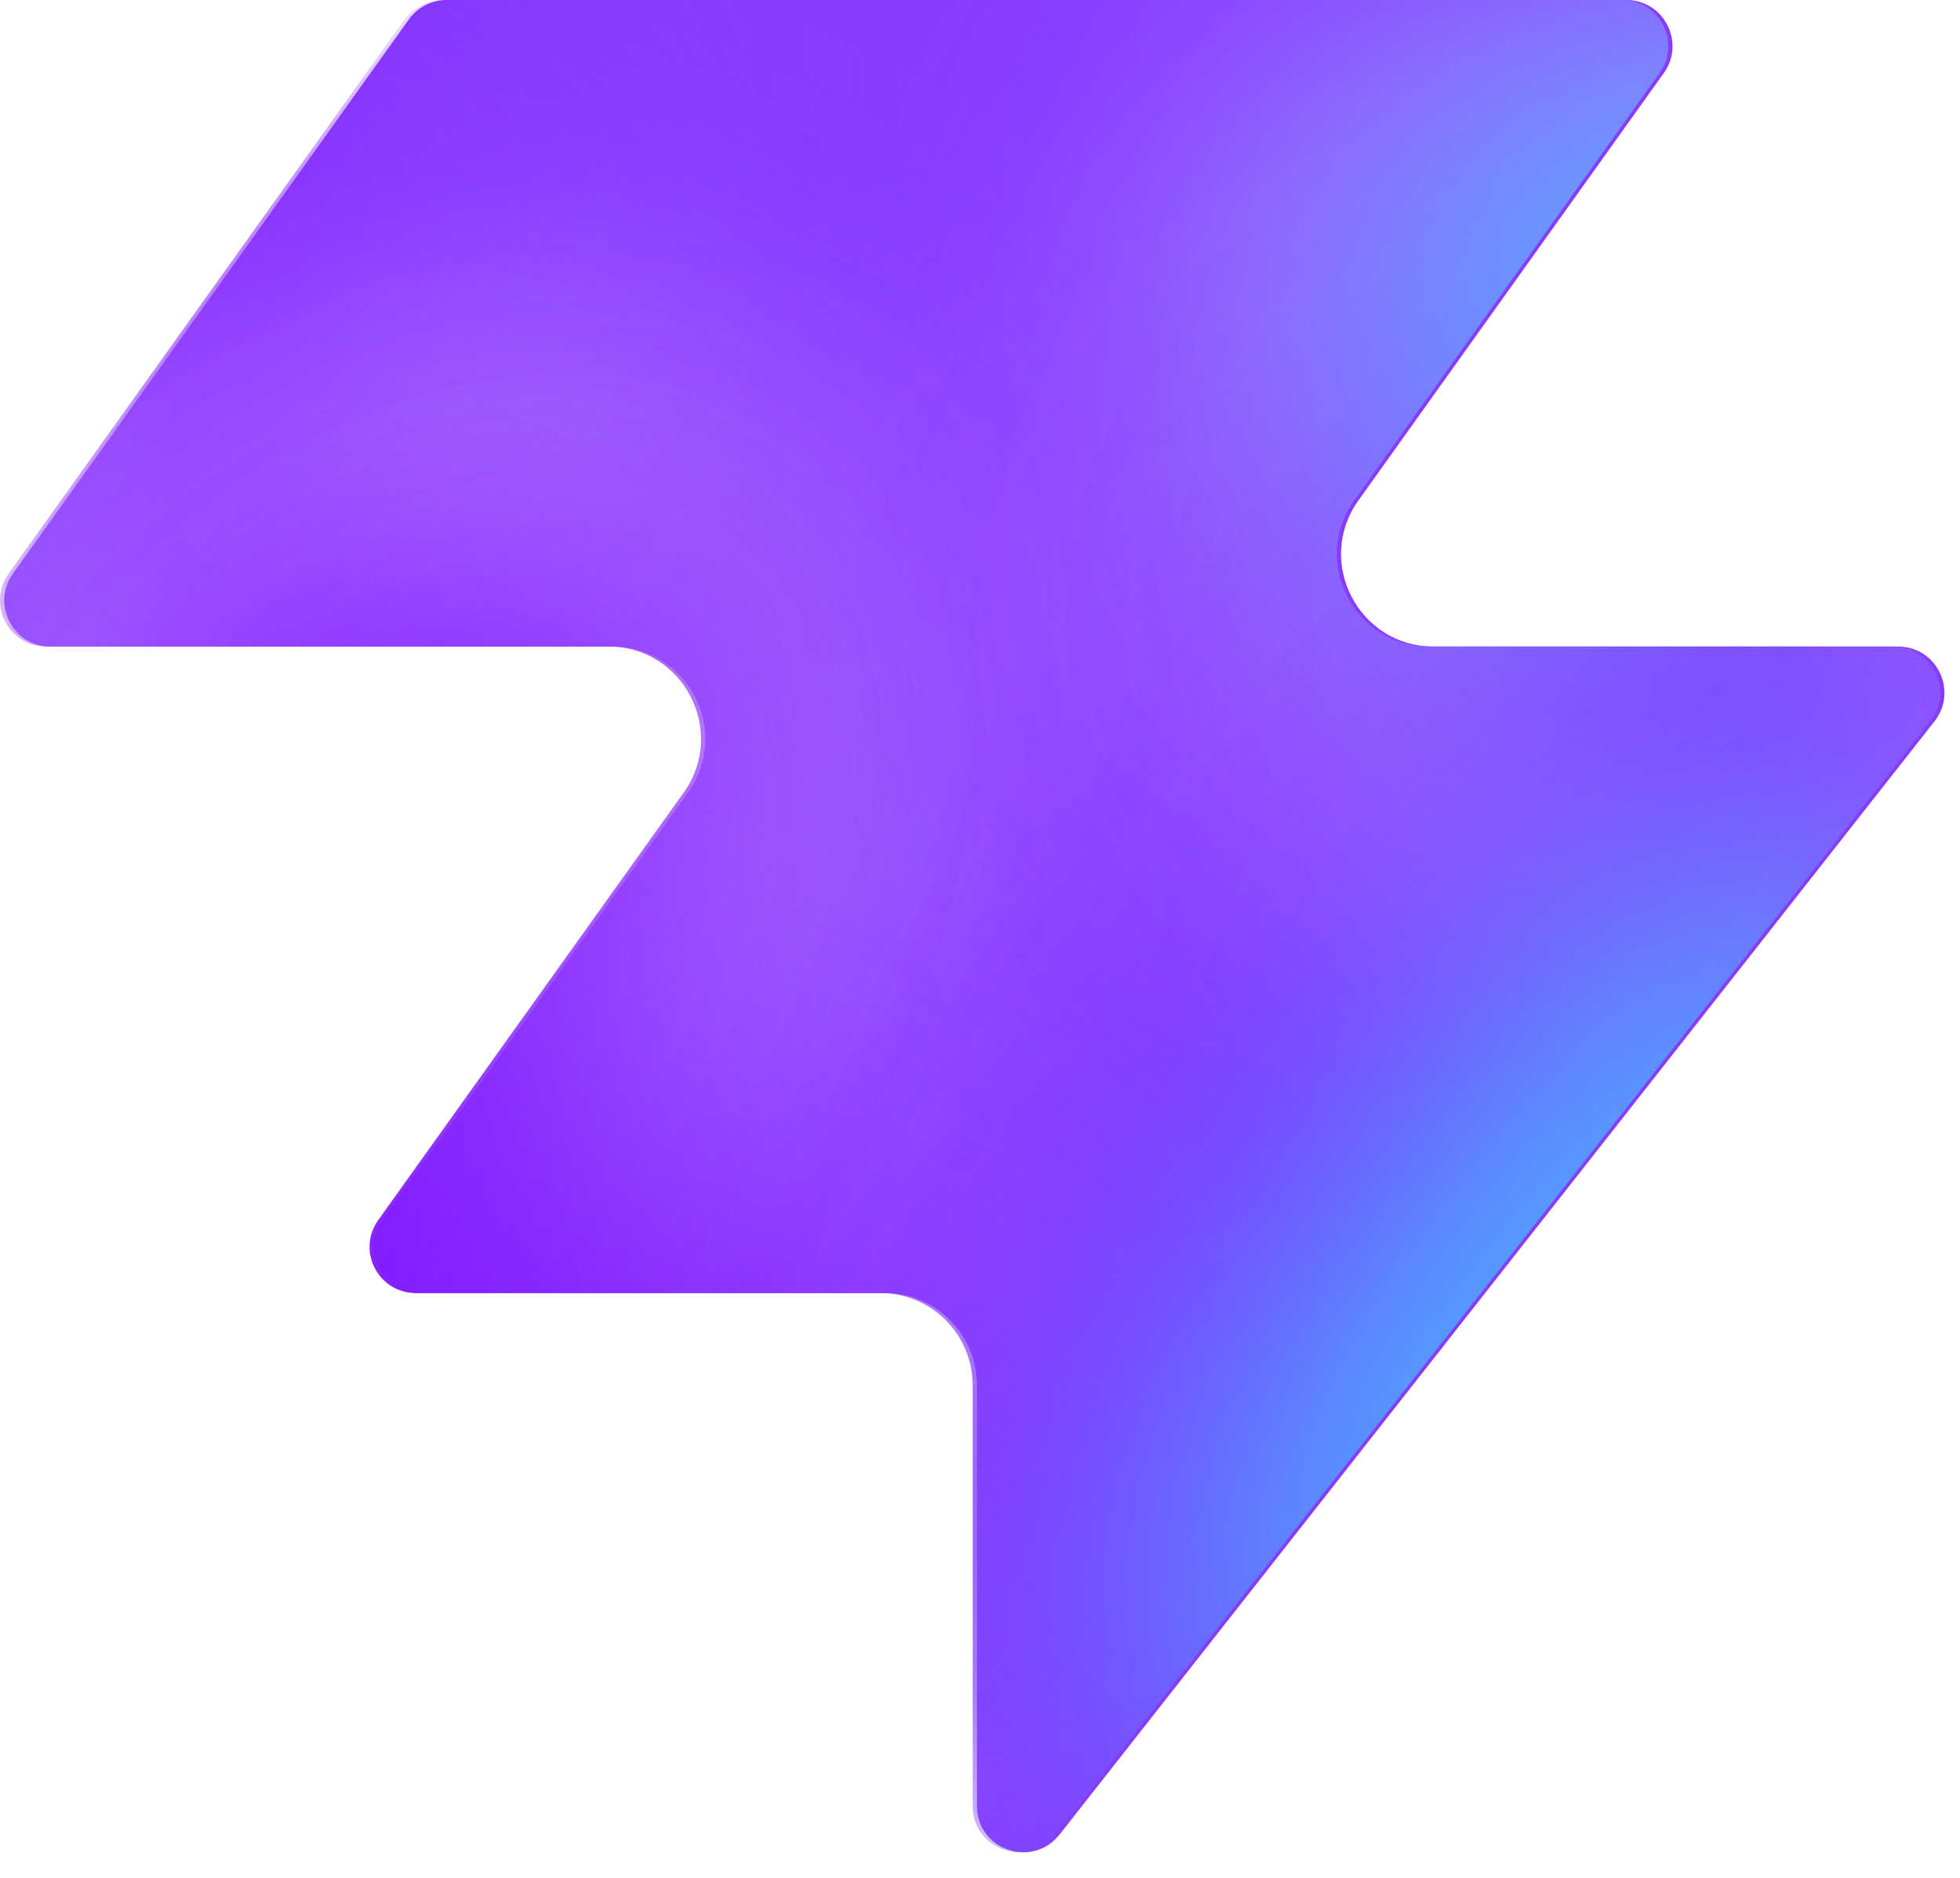
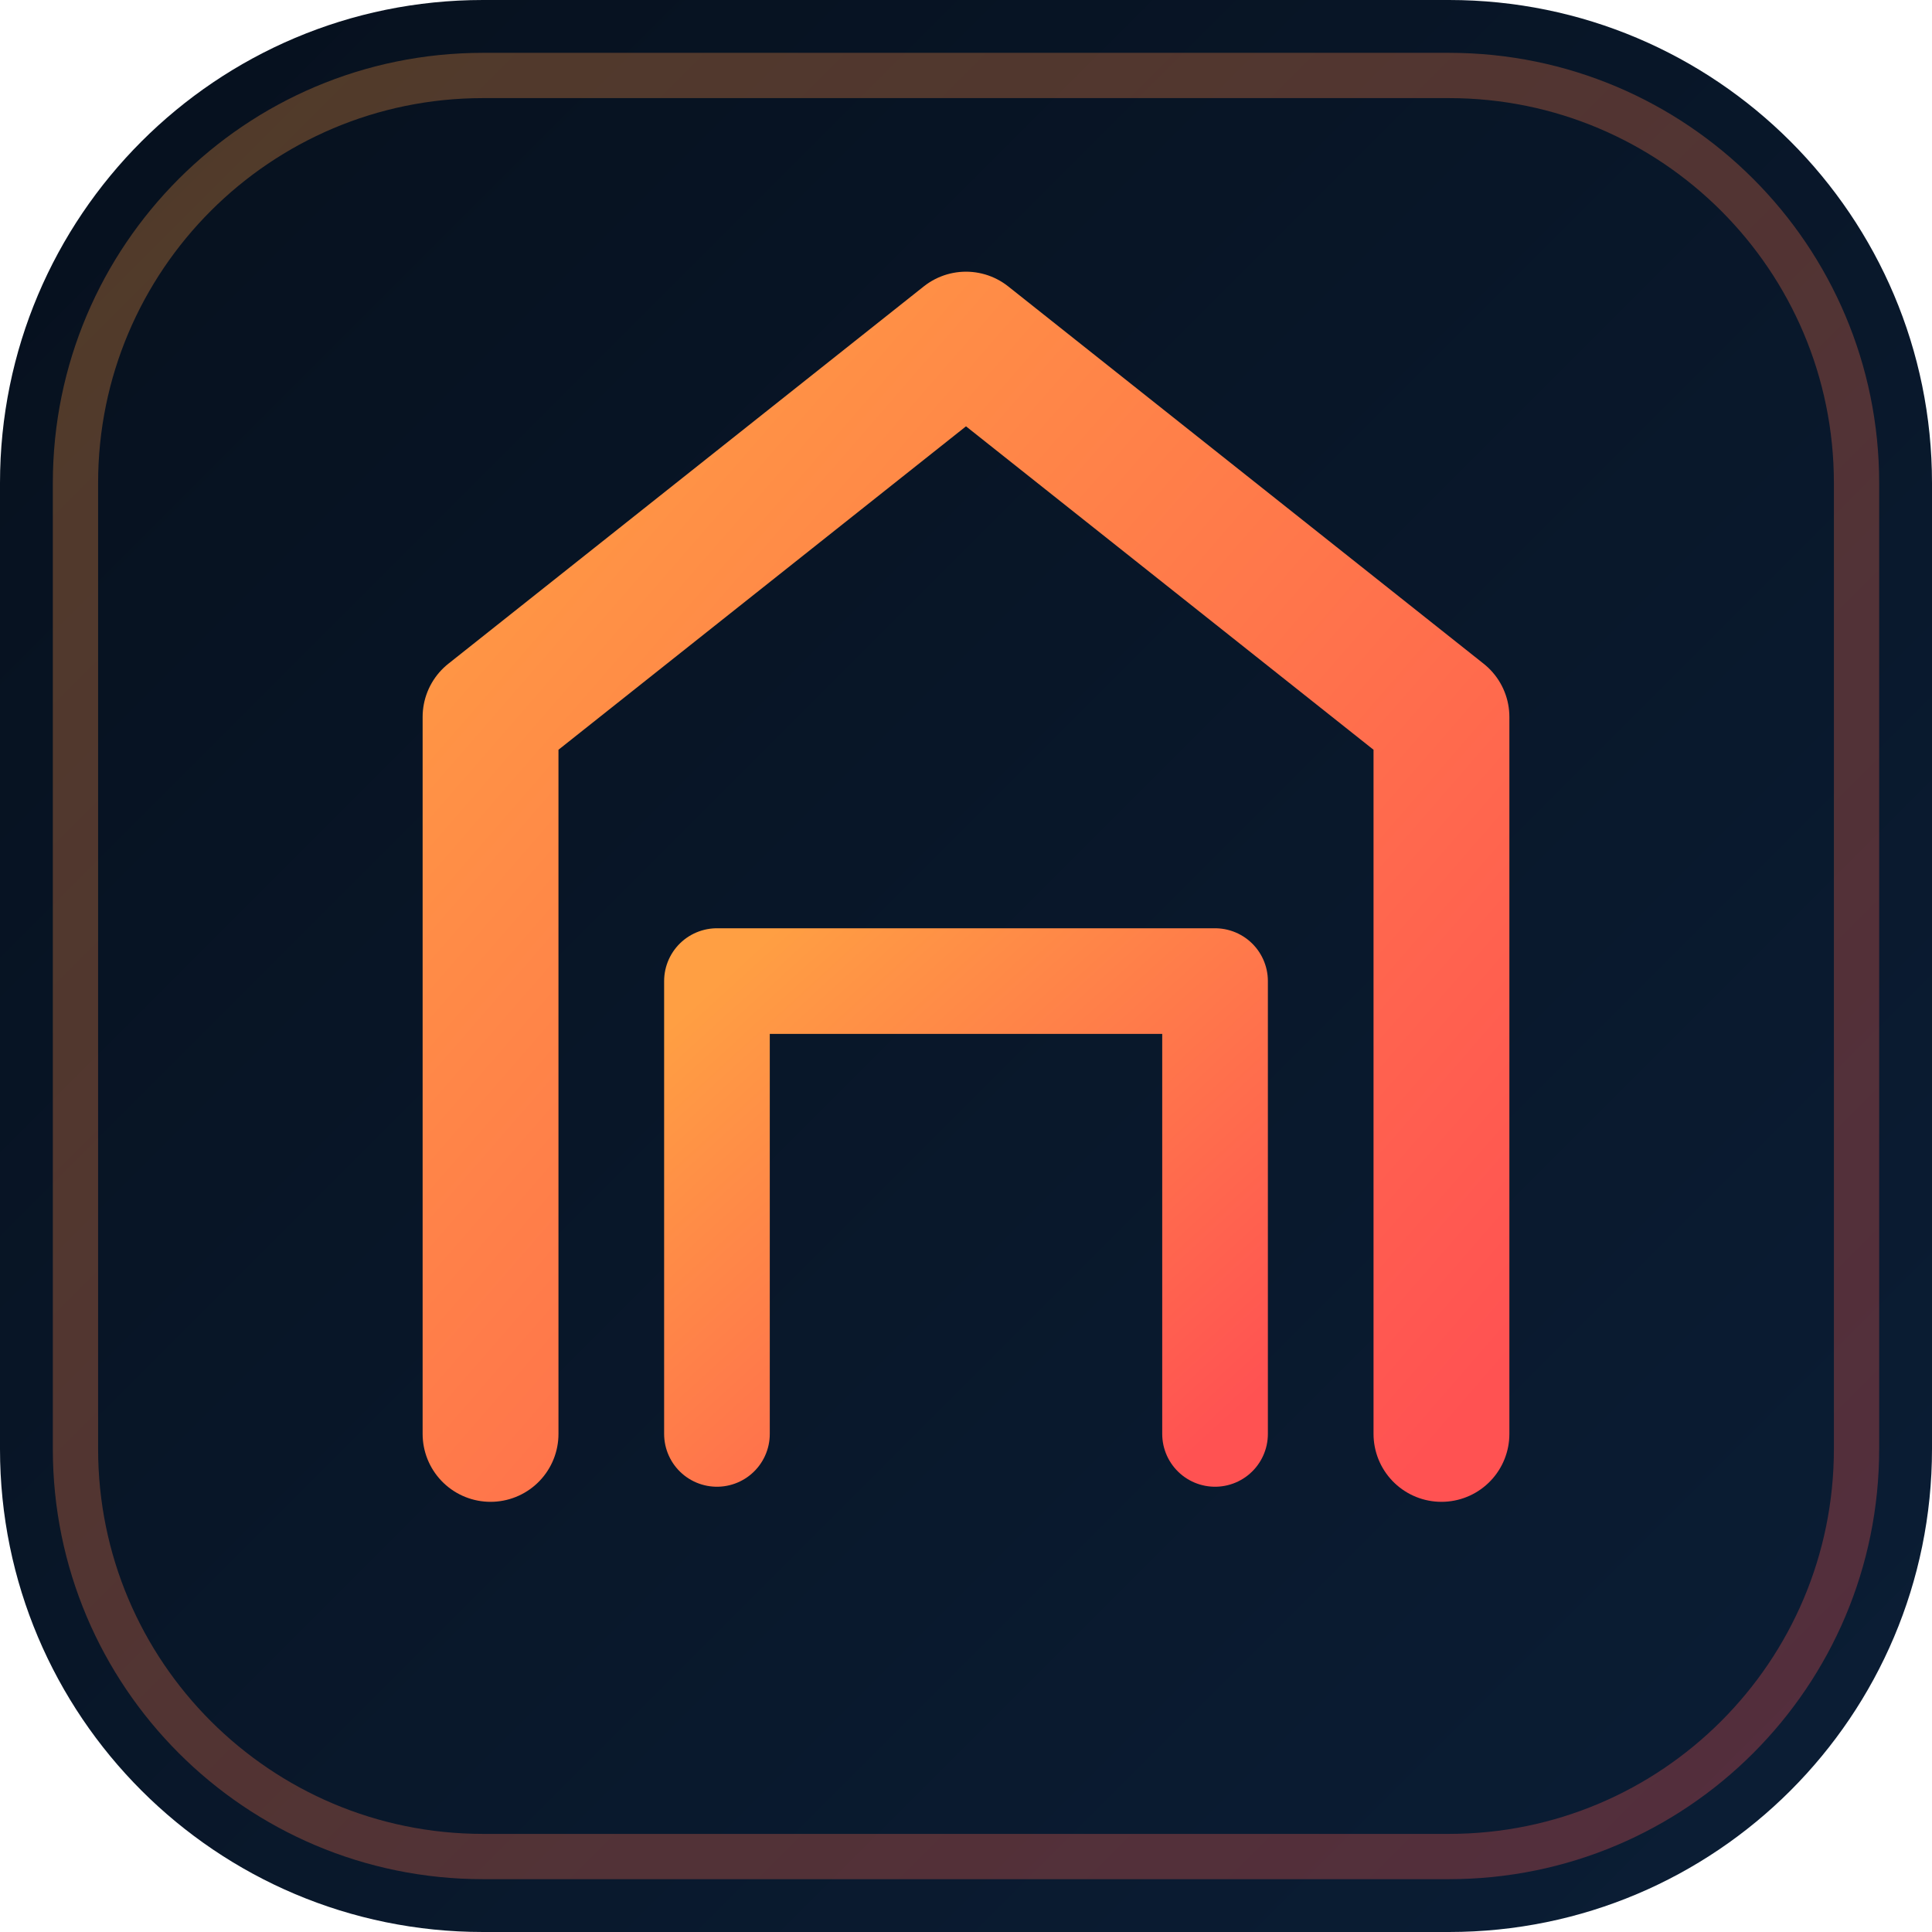
- <svg xmlns="http://www.w3.org/2000/svg" width="48" height="46" fill="none" viewBox="0 0 48 46">
-   <path fill="#863bff" d="M25.946 44.938c-.664.845-2.021.375-2.021-.698V33.937a2.26 2.26 0 0 0-2.262-2.262H10.287c-.92 0-1.456-1.04-.92-1.788l7.48-10.471c1.07-1.497 0-3.578-1.842-3.578H1.237c-.92 0-1.456-1.04-.92-1.788L10.013.474c.214-.297.556-.474.92-.474h28.894c.92 0 1.456 1.04.92 1.788l-7.48 10.471c-1.07 1.498 0 3.579 1.842 3.579h11.377c.943 0 1.473 1.088.89 1.83L25.947 44.94z" style="fill:#863bff;fill:color(display-p3 .525 .23 1);fill-opacity:1" />
-   <mask id="a" width="48" height="46" x="0" y="0" maskUnits="userSpaceOnUse" style="mask-type:alpha">
-     <path fill="#000" d="M25.842 44.938c-.664.844-2.021.375-2.021-.698V33.937a2.26 2.26 0 0 0-2.262-2.262H10.183c-.92 0-1.456-1.04-.92-1.788l7.48-10.471c1.07-1.498 0-3.579-1.842-3.579H1.133c-.92 0-1.456-1.04-.92-1.787L9.91.473c.214-.297.556-.474.92-.474h28.894c.92 0 1.456 1.04.92 1.788l-7.48 10.471c-1.07 1.498 0 3.578 1.842 3.578h11.377c.943 0 1.473 1.088.89 1.832L25.843 44.94z" style="fill:#000;fill-opacity:1" />
-   </mask>
-   <g mask="url(#a)">
-     <g filter="url(#b)">
-       <ellipse cx="5.508" cy="14.704" fill="#ede6ff" rx="5.508" ry="14.704" style="fill:#ede6ff;fill:color(display-p3 .927 .903 1);fill-opacity:1" transform="matrix(.00324 1 1 -.00324 -4.47 31.516)" />
-     </g>
-     <g filter="url(#c)">
-       <ellipse cx="10.399" cy="29.851" fill="#ede6ff" rx="10.399" ry="29.851" style="fill:#ede6ff;fill:color(display-p3 .927 .903 1);fill-opacity:1" transform="matrix(.00324 1 1 -.00324 -39.328 7.883)" />
-     </g>
-     <g filter="url(#d)">
-       <ellipse cx="5.508" cy="30.487" fill="#7e14ff" rx="5.508" ry="30.487" style="fill:#7e14ff;fill:color(display-p3 .492 .077 1);fill-opacity:1" transform="rotate(89.814 -25.913 -14.639)scale(1 -1)" />
-     </g>
-     <g filter="url(#e)">
-       <ellipse cx="5.508" cy="30.599" fill="#7e14ff" rx="5.508" ry="30.599" style="fill:#7e14ff;fill:color(display-p3 .492 .077 1);fill-opacity:1" transform="rotate(89.814 -32.644 -3.334)scale(1 -1)" />
-     </g>
-     <g filter="url(#f)">
-       <ellipse cx="5.508" cy="30.599" fill="#7e14ff" rx="5.508" ry="30.599" style="fill:#7e14ff;fill:color(display-p3 .492 .077 1);fill-opacity:1" transform="matrix(.00324 1 1 -.00324 -34.34 30.47)" />
-     </g>
-     <g filter="url(#g)">
-       <ellipse cx="14.072" cy="22.078" fill="#ede6ff" rx="14.072" ry="22.078" style="fill:#ede6ff;fill:color(display-p3 .927 .903 1);fill-opacity:1" transform="rotate(93.35 24.506 48.493)scale(-1 1)" />
-     </g>
-     <g filter="url(#h)">
-       <ellipse cx="3.47" cy="21.501" fill="#7e14ff" rx="3.47" ry="21.501" style="fill:#7e14ff;fill:color(display-p3 .492 .077 1);fill-opacity:1" transform="rotate(89.009 28.708 47.59)scale(-1 1)" />
-     </g>
-     <g filter="url(#i)">
-       <ellipse cx="3.47" cy="21.501" fill="#7e14ff" rx="3.47" ry="21.501" style="fill:#7e14ff;fill:color(display-p3 .492 .077 1);fill-opacity:1" transform="rotate(89.009 28.708 47.59)scale(-1 1)" />
-     </g>
-     <g filter="url(#j)">
-       <ellipse cx=".387" cy="8.972" fill="#7e14ff" rx="4.407" ry="29.108" style="fill:#7e14ff;fill:color(display-p3 .492 .077 1);fill-opacity:1" transform="rotate(39.51 .387 8.972)" />
-     </g>
-     <g filter="url(#k)">
-       <ellipse cx="47.523" cy="-6.092" fill="#7e14ff" rx="4.407" ry="29.108" style="fill:#7e14ff;fill:color(display-p3 .492 .077 1);fill-opacity:1" transform="rotate(37.892 47.523 -6.092)" />
-     </g>
-     <g filter="url(#l)">
-       <ellipse cx="41.412" cy="6.333" fill="#47bfff" rx="5.971" ry="9.665" style="fill:#47bfff;fill:color(display-p3 .28 .748 1);fill-opacity:1" transform="rotate(37.892 41.412 6.333)" />
-     </g>
-     <g filter="url(#m)">
-       <ellipse cx="-1.879" cy="38.332" fill="#7e14ff" rx="4.407" ry="29.108" style="fill:#7e14ff;fill:color(display-p3 .492 .077 1);fill-opacity:1" transform="rotate(37.892 -1.88 38.332)" />
-     </g>
-     <g filter="url(#n)">
-       <ellipse cx="-1.879" cy="38.332" fill="#7e14ff" rx="4.407" ry="29.108" style="fill:#7e14ff;fill:color(display-p3 .492 .077 1);fill-opacity:1" transform="rotate(37.892 -1.88 38.332)" />
-     </g>
-     <g filter="url(#o)">
-       <ellipse cx="35.651" cy="29.907" fill="#7e14ff" rx="4.407" ry="29.108" style="fill:#7e14ff;fill:color(display-p3 .492 .077 1);fill-opacity:1" transform="rotate(37.892 35.651 29.907)" />
-     </g>
-     <g filter="url(#p)">
-       <ellipse cx="38.418" cy="32.4" fill="#47bfff" rx="5.971" ry="15.297" style="fill:#47bfff;fill:color(display-p3 .28 .748 1);fill-opacity:1" transform="rotate(37.892 38.418 32.4)" />
-     </g>
-   </g>
+ <svg xmlns="http://www.w3.org/2000/svg" viewBox="0 0 512 512" width="100%" height="100%">
  <defs>
-     <filter id="b" width="60.045" height="41.654" x="-19.77" y="16.149" color-interpolation-filters="sRGB" filterUnits="userSpaceOnUse">
-       <feFlood flood-opacity="0" result="BackgroundImageFix" />
-       <feBlend in="SourceGraphic" in2="BackgroundImageFix" result="shape" />
-       <feGaussianBlur result="effect1_foregroundBlur_2002_17158" stdDeviation="7.659" />
-     </filter>
-     <filter id="c" width="90.34" height="51.437" x="-54.613" y="-7.533" color-interpolation-filters="sRGB" filterUnits="userSpaceOnUse">
-       <feFlood flood-opacity="0" result="BackgroundImageFix" />
-       <feBlend in="SourceGraphic" in2="BackgroundImageFix" result="shape" />
-       <feGaussianBlur result="effect1_foregroundBlur_2002_17158" stdDeviation="7.659" />
-     </filter>
-     <filter id="d" width="79.355" height="29.4" x="-49.64" y="2.03" color-interpolation-filters="sRGB" filterUnits="userSpaceOnUse">
-       <feFlood flood-opacity="0" result="BackgroundImageFix" />
-       <feBlend in="SourceGraphic" in2="BackgroundImageFix" result="shape" />
-       <feGaussianBlur result="effect1_foregroundBlur_2002_17158" stdDeviation="4.596" />
-     </filter>
-     <filter id="e" width="79.579" height="29.4" x="-45.045" y="20.029" color-interpolation-filters="sRGB" filterUnits="userSpaceOnUse">
-       <feFlood flood-opacity="0" result="BackgroundImageFix" />
-       <feBlend in="SourceGraphic" in2="BackgroundImageFix" result="shape" />
-       <feGaussianBlur result="effect1_foregroundBlur_2002_17158" stdDeviation="4.596" />
-     </filter>
-     <filter id="f" width="79.579" height="29.4" x="-43.513" y="21.178" color-interpolation-filters="sRGB" filterUnits="userSpaceOnUse">
-       <feFlood flood-opacity="0" result="BackgroundImageFix" />
-       <feBlend in="SourceGraphic" in2="BackgroundImageFix" result="shape" />
-       <feGaussianBlur result="effect1_foregroundBlur_2002_17158" stdDeviation="4.596" />
-     </filter>
-     <filter id="g" width="74.749" height="58.852" x="15.756" y="-17.901" color-interpolation-filters="sRGB" filterUnits="userSpaceOnUse">
-       <feFlood flood-opacity="0" result="BackgroundImageFix" />
-       <feBlend in="SourceGraphic" in2="BackgroundImageFix" result="shape" />
-       <feGaussianBlur result="effect1_foregroundBlur_2002_17158" stdDeviation="7.659" />
-     </filter>
-     <filter id="h" width="61.377" height="25.362" x="23.548" y="2.284" color-interpolation-filters="sRGB" filterUnits="userSpaceOnUse">
-       <feFlood flood-opacity="0" result="BackgroundImageFix" />
-       <feBlend in="SourceGraphic" in2="BackgroundImageFix" result="shape" />
-       <feGaussianBlur result="effect1_foregroundBlur_2002_17158" stdDeviation="4.596" />
-     </filter>
-     <filter id="i" width="61.377" height="25.362" x="23.548" y="2.284" color-interpolation-filters="sRGB" filterUnits="userSpaceOnUse">
-       <feFlood flood-opacity="0" result="BackgroundImageFix" />
-       <feBlend in="SourceGraphic" in2="BackgroundImageFix" result="shape" />
-       <feGaussianBlur result="effect1_foregroundBlur_2002_17158" stdDeviation="4.596" />
-     </filter>
-     <filter id="j" width="56.045" height="63.649" x="-27.636" y="-22.853" color-interpolation-filters="sRGB" filterUnits="userSpaceOnUse">
-       <feFlood flood-opacity="0" result="BackgroundImageFix" />
-       <feBlend in="SourceGraphic" in2="BackgroundImageFix" result="shape" />
-       <feGaussianBlur result="effect1_foregroundBlur_2002_17158" stdDeviation="4.596" />
-     </filter>
-     <filter id="k" width="54.814" height="64.646" x="20.116" y="-38.415" color-interpolation-filters="sRGB" filterUnits="userSpaceOnUse">
-       <feFlood flood-opacity="0" result="BackgroundImageFix" />
-       <feBlend in="SourceGraphic" in2="BackgroundImageFix" result="shape" />
-       <feGaussianBlur result="effect1_foregroundBlur_2002_17158" stdDeviation="4.596" />
-     </filter>
-     <filter id="l" width="33.541" height="35.313" x="24.641" y="-11.323" color-interpolation-filters="sRGB" filterUnits="userSpaceOnUse">
-       <feFlood flood-opacity="0" result="BackgroundImageFix" />
-       <feBlend in="SourceGraphic" in2="BackgroundImageFix" result="shape" />
-       <feGaussianBlur result="effect1_foregroundBlur_2002_17158" stdDeviation="4.596" />
-     </filter>
-     <filter id="m" width="54.814" height="64.646" x="-29.286" y="6.009" color-interpolation-filters="sRGB" filterUnits="userSpaceOnUse">
-       <feFlood flood-opacity="0" result="BackgroundImageFix" />
-       <feBlend in="SourceGraphic" in2="BackgroundImageFix" result="shape" />
-       <feGaussianBlur result="effect1_foregroundBlur_2002_17158" stdDeviation="4.596" />
-     </filter>
-     <filter id="n" width="54.814" height="64.646" x="-29.286" y="6.009" color-interpolation-filters="sRGB" filterUnits="userSpaceOnUse">
-       <feFlood flood-opacity="0" result="BackgroundImageFix" />
-       <feBlend in="SourceGraphic" in2="BackgroundImageFix" result="shape" />
-       <feGaussianBlur result="effect1_foregroundBlur_2002_17158" stdDeviation="4.596" />
-     </filter>
-     <filter id="o" width="54.814" height="64.646" x="8.244" y="-2.416" color-interpolation-filters="sRGB" filterUnits="userSpaceOnUse">
-       <feFlood flood-opacity="0" result="BackgroundImageFix" />
-       <feBlend in="SourceGraphic" in2="BackgroundImageFix" result="shape" />
-       <feGaussianBlur result="effect1_foregroundBlur_2002_17158" stdDeviation="4.596" />
-     </filter>
-     <filter id="p" width="39.409" height="43.623" x="18.713" y="10.588" color-interpolation-filters="sRGB" filterUnits="userSpaceOnUse">
-       <feFlood flood-opacity="0" result="BackgroundImageFix" />
-       <feBlend in="SourceGraphic" in2="BackgroundImageFix" result="shape" />
-       <feGaussianBlur result="effect1_foregroundBlur_2002_17158" stdDeviation="4.596" />
-     </filter>
+     <linearGradient id="glow" x1="0%" y1="0%" x2="100%" y2="100%">
+       <stop offset="0%" stop-color="#FF9F43" />
+       <stop offset="100%" stop-color="#FF5252" />
+     </linearGradient>
+     <linearGradient id="bg" x1="0%" y1="0%" x2="100%" y2="100%">
+       <stop offset="0%" stop-color="#06101D" />
+       <stop offset="100%" stop-color="#0B1E36" />
+     </linearGradient>
  </defs>
+   <rect width="512" height="512" rx="128" fill="url(#bg)" />
+   <rect width="472" height="472" x="20" y="20" rx="108" fill="none" stroke="url(#glow)" stroke-width="12" opacity="0.3" />
+   <path d="M130 380 V190 L256 90 L382 190 V380" fill="none" stroke="url(#glow)" stroke-width="36" stroke-linecap="round" stroke-linejoin="round" />
+   <path d="M190 380 V260 H322 V380" fill="none" stroke="url(#glow)" stroke-width="28" stroke-linecap="round" stroke-linejoin="round" />
+   <path d="M256 90 V200" fill="none" stroke="url(#glow)" stroke-width="20" stroke-linecap="round" opacity="0.7" />
</svg>
